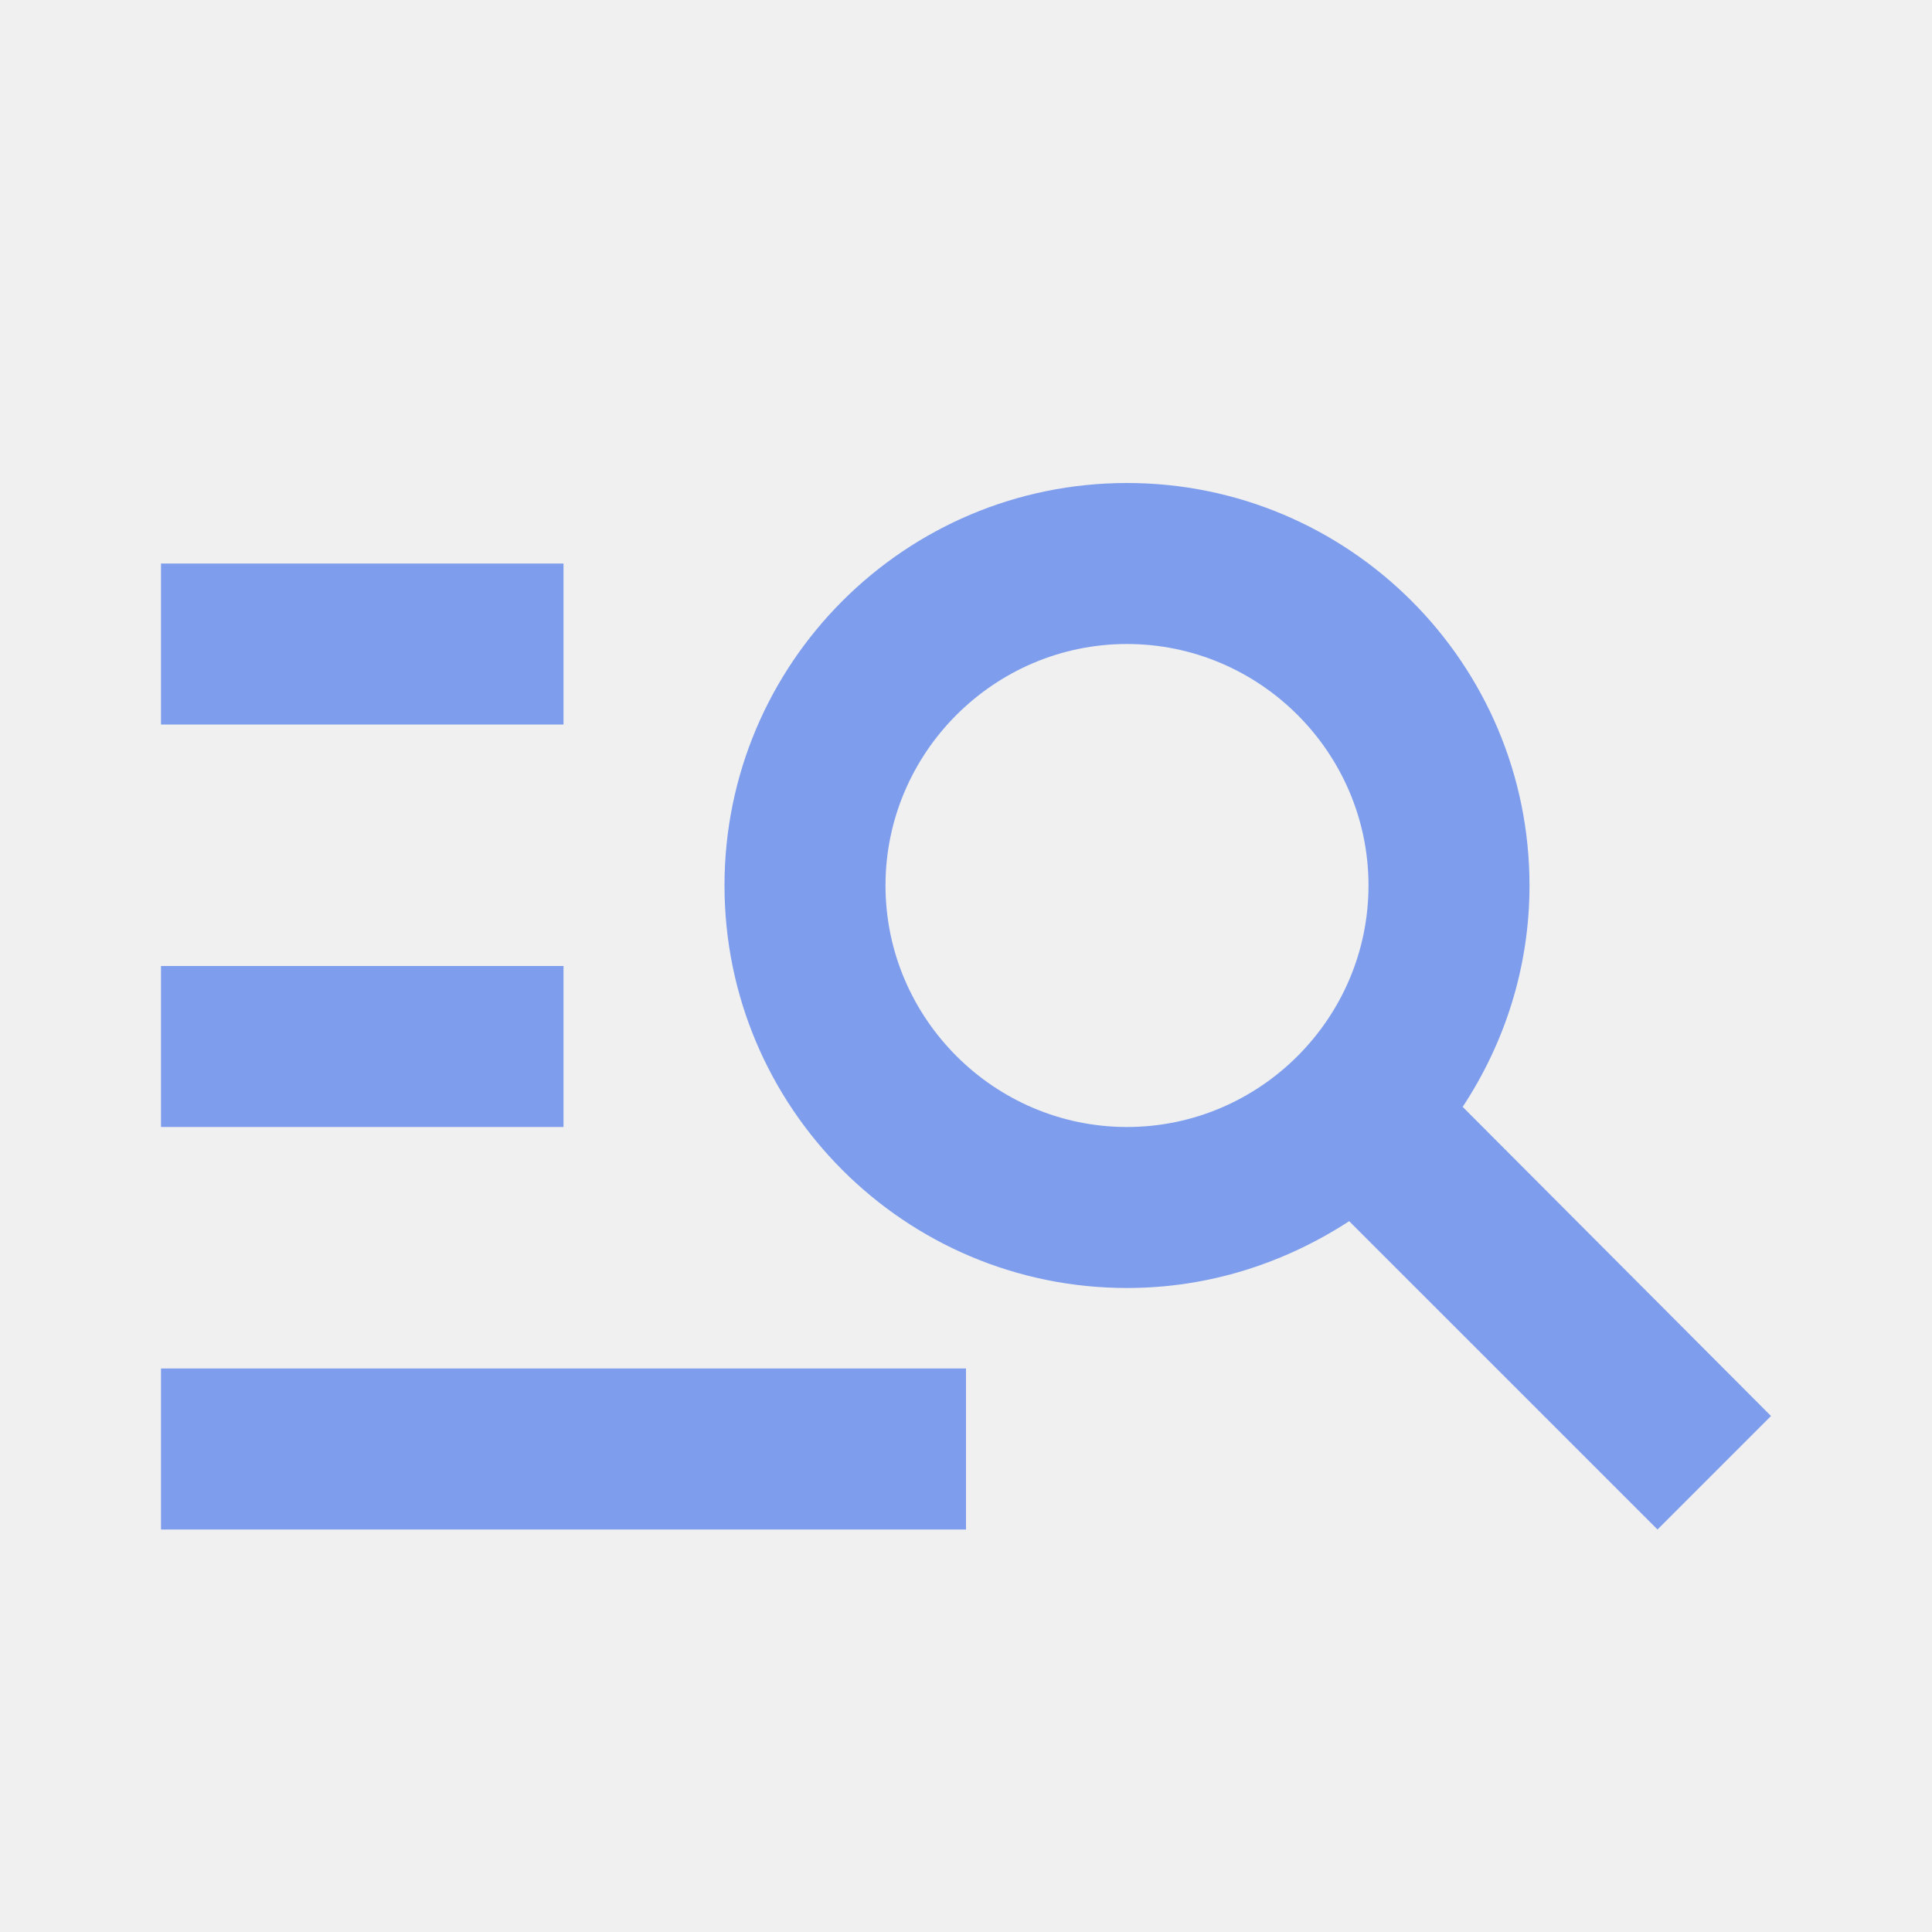
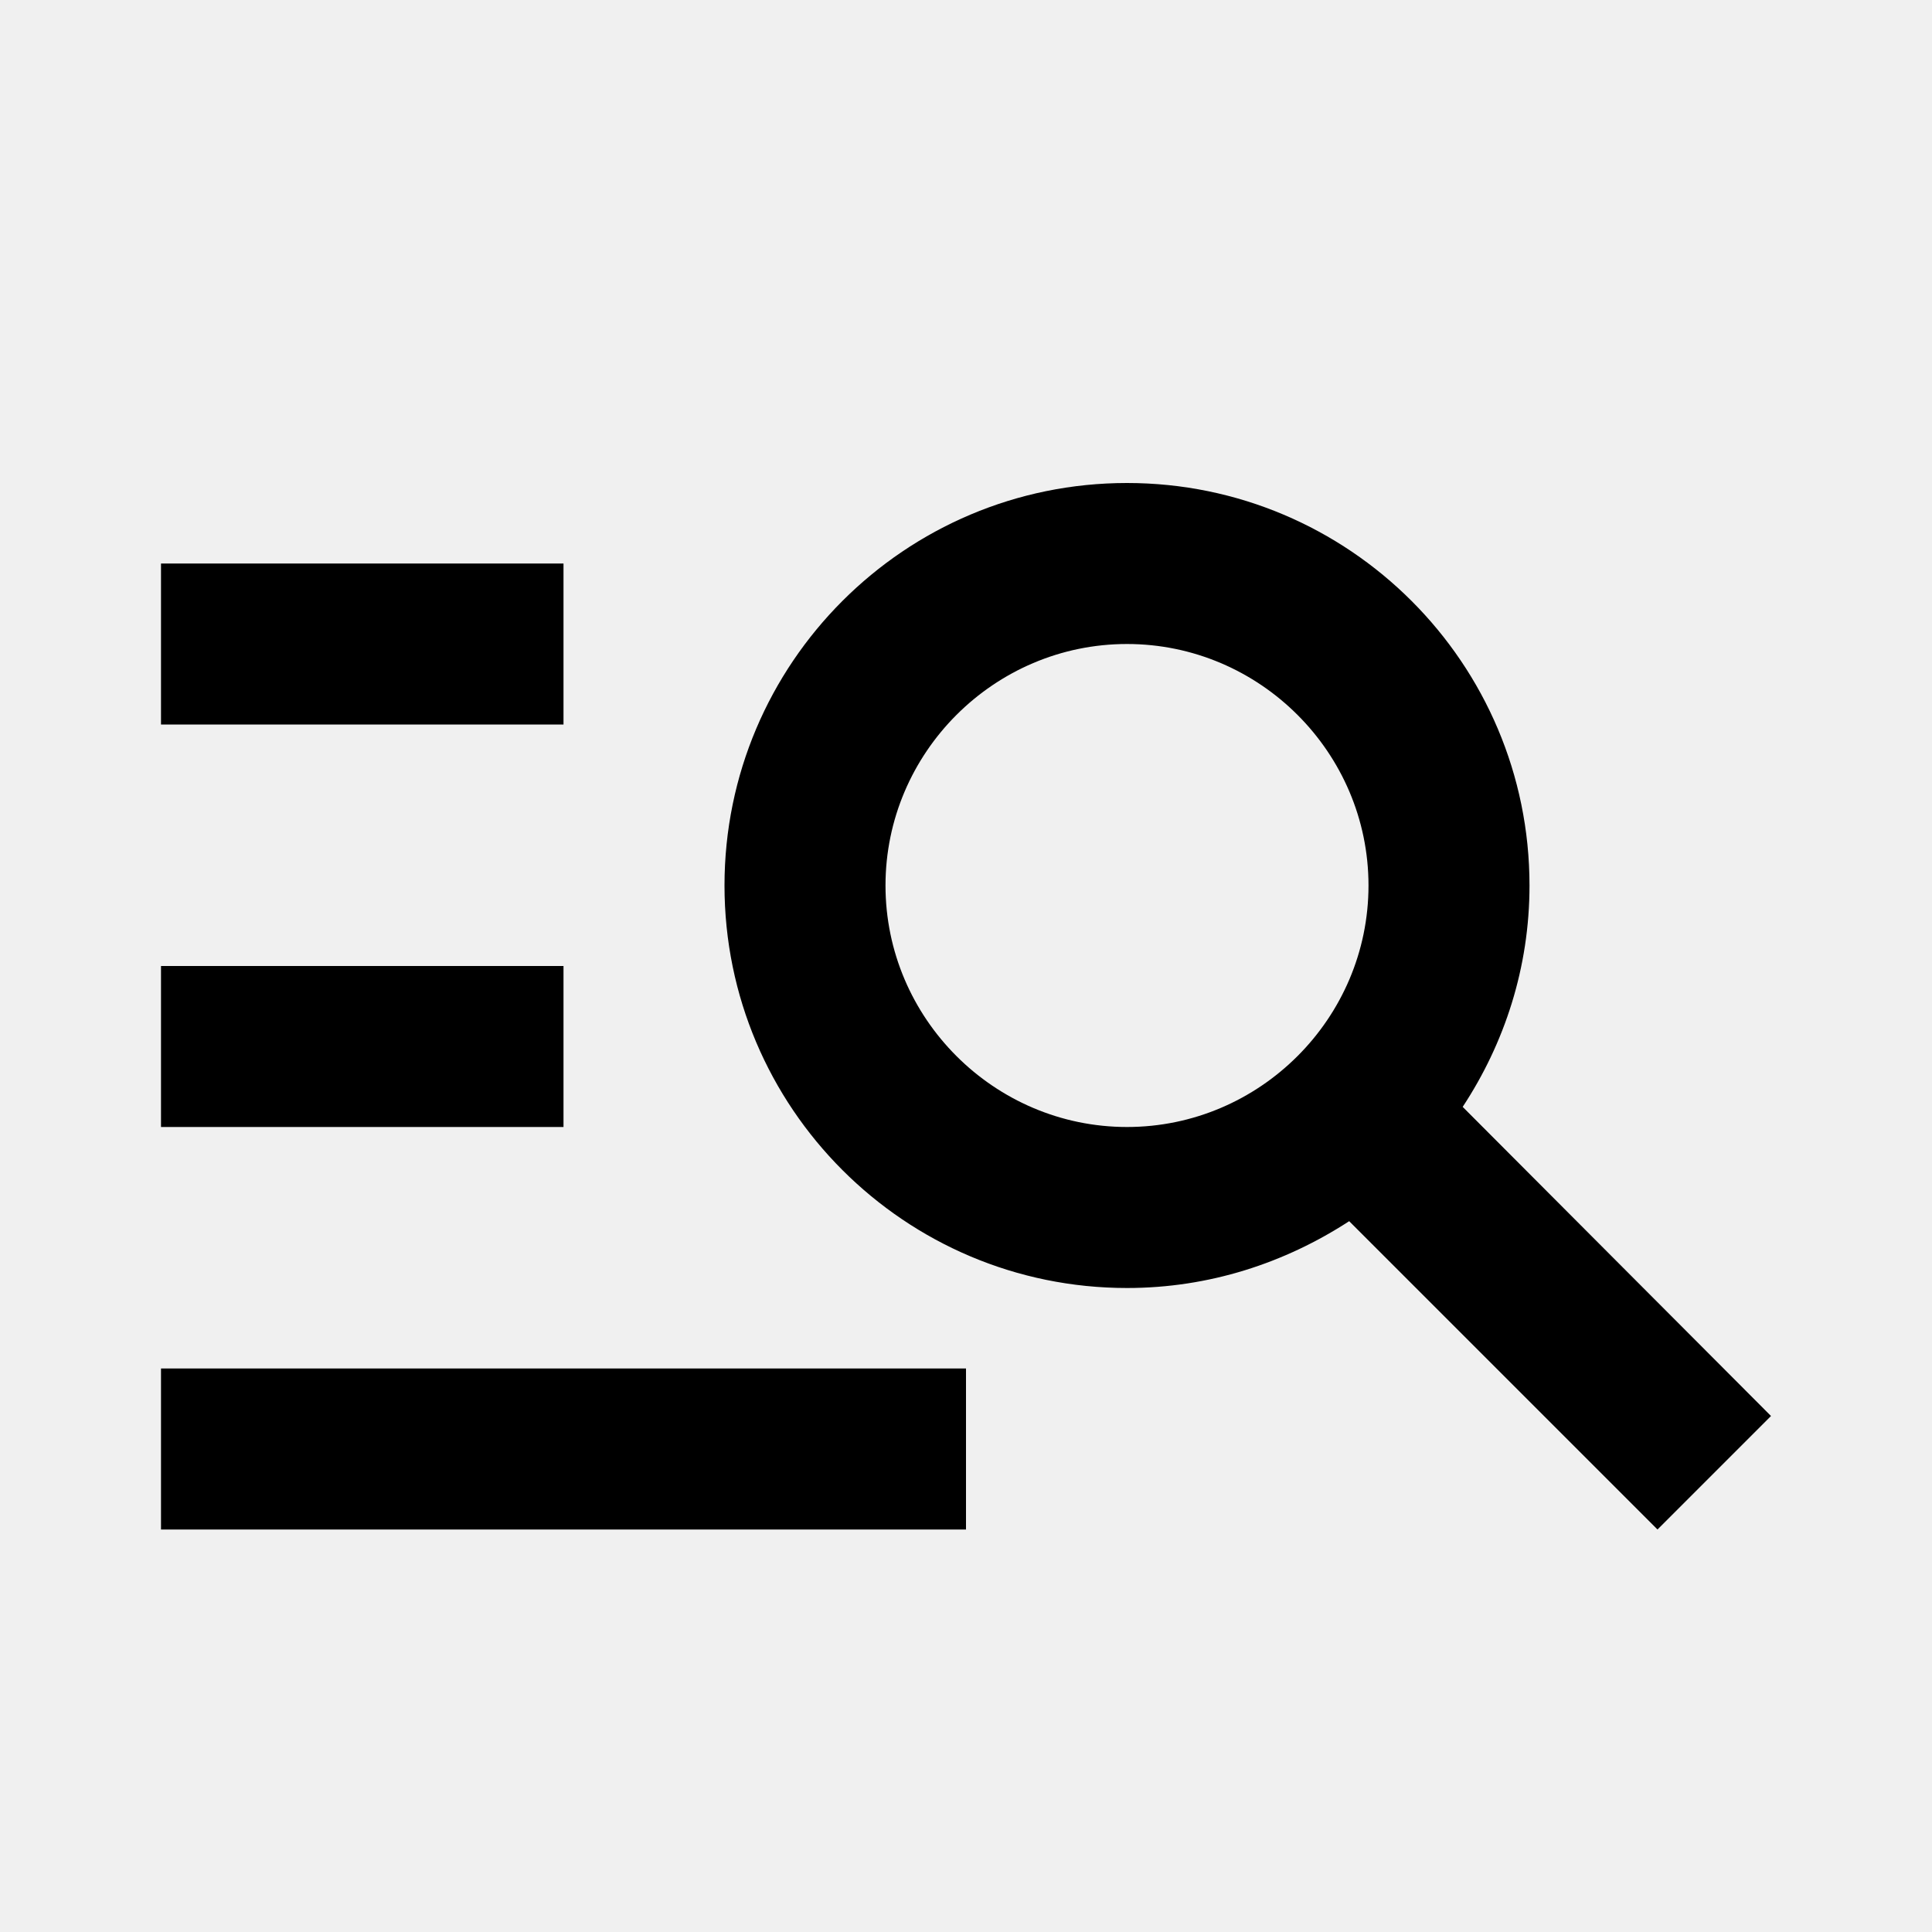
- <svg xmlns="http://www.w3.org/2000/svg" width="96" height="96" viewBox="0 0 96 96" fill="none">
-   <g clip-path="url(#clip0_694_7000)">
-     <path d="M28 36H8V28H28V36ZM28 48H8V56H28V48ZM82.36 76L67.04 60.68C63.84 62.76 60.08 64 56 64C44.96 64 36 55.04 36 44C36 32.96 44.96 24 56 24C67.04 24 76 32.96 76 44C76 48.08 74.76 51.84 72.68 55L88 70.36L82.36 76ZM68 44C68 37.4 62.6 32 56 32C49.4 32 44 37.4 44 44C44 50.6 49.4 56 56 56C62.6 56 68 50.6 68 44ZM8 76H48V68H8V76Z" fill="#7E9DED" />
+ <svg xmlns="http://www.w3.org/2000/svg" width="24" height="24" viewBox="0 0 24 24" fill="none">
+   <g clip-path="url(#clip0_374_14614)">
+     <path d="M7 9H2V7H7V9ZM7 12H2V14H7V12ZM20.59 19L16.76 15.17C15.96 15.69 15.02 16 14 16C11.24 16 9 13.76 9 11C9 8.24 11.24 6 14 6C16.76 6 19 8.24 19 11C19 12.02 18.69 12.96 18.17 13.75L22 17.59L20.59 19ZM17 11C17 9.35 15.65 8 14 8C12.35 8 11 9.35 11 11C11 12.65 12.35 14 14 14C15.65 14 17 12.65 17 11ZM2 19H12V17H2V19Z" fill="black" />
  </g>
  <defs>
-     <clipPath id="clip0_694_7000">
-       <rect width="96" height="96" fill="white" />
+     <clipPath id="clip0_374_14614">
+       <rect width="24" height="24" fill="white" />
    </clipPath>
  </defs>
</svg>
